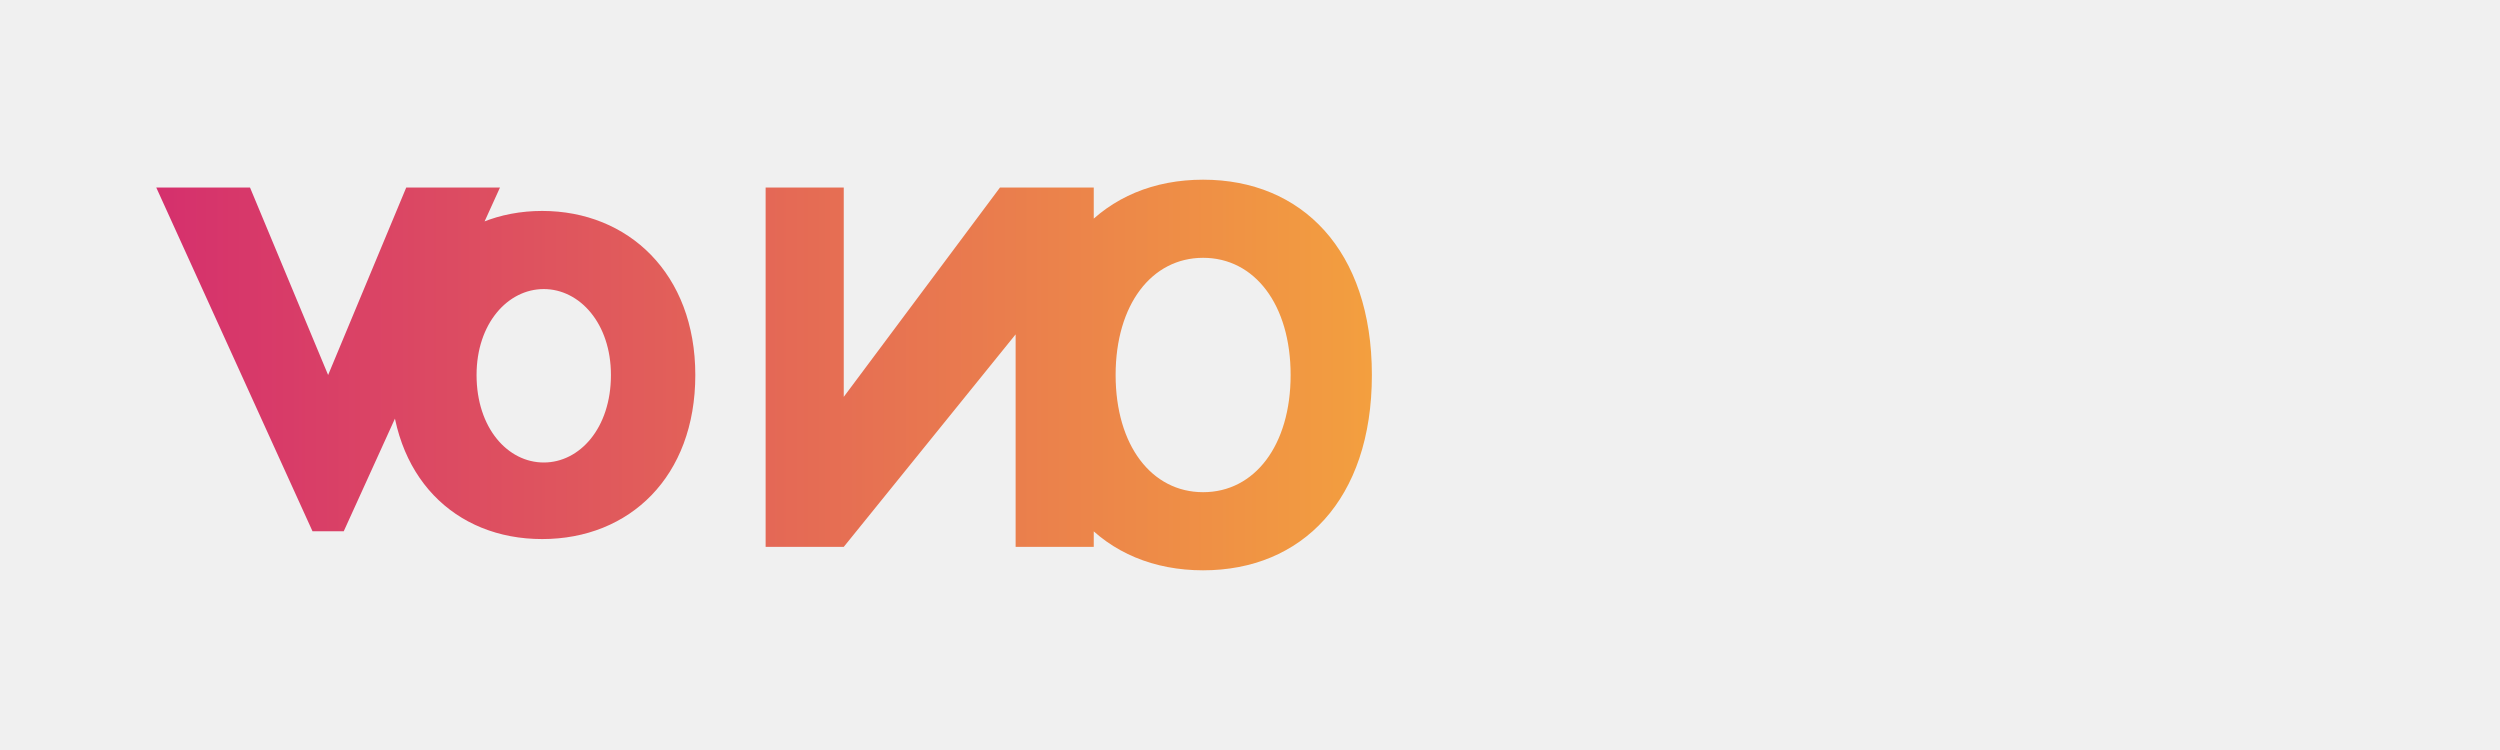
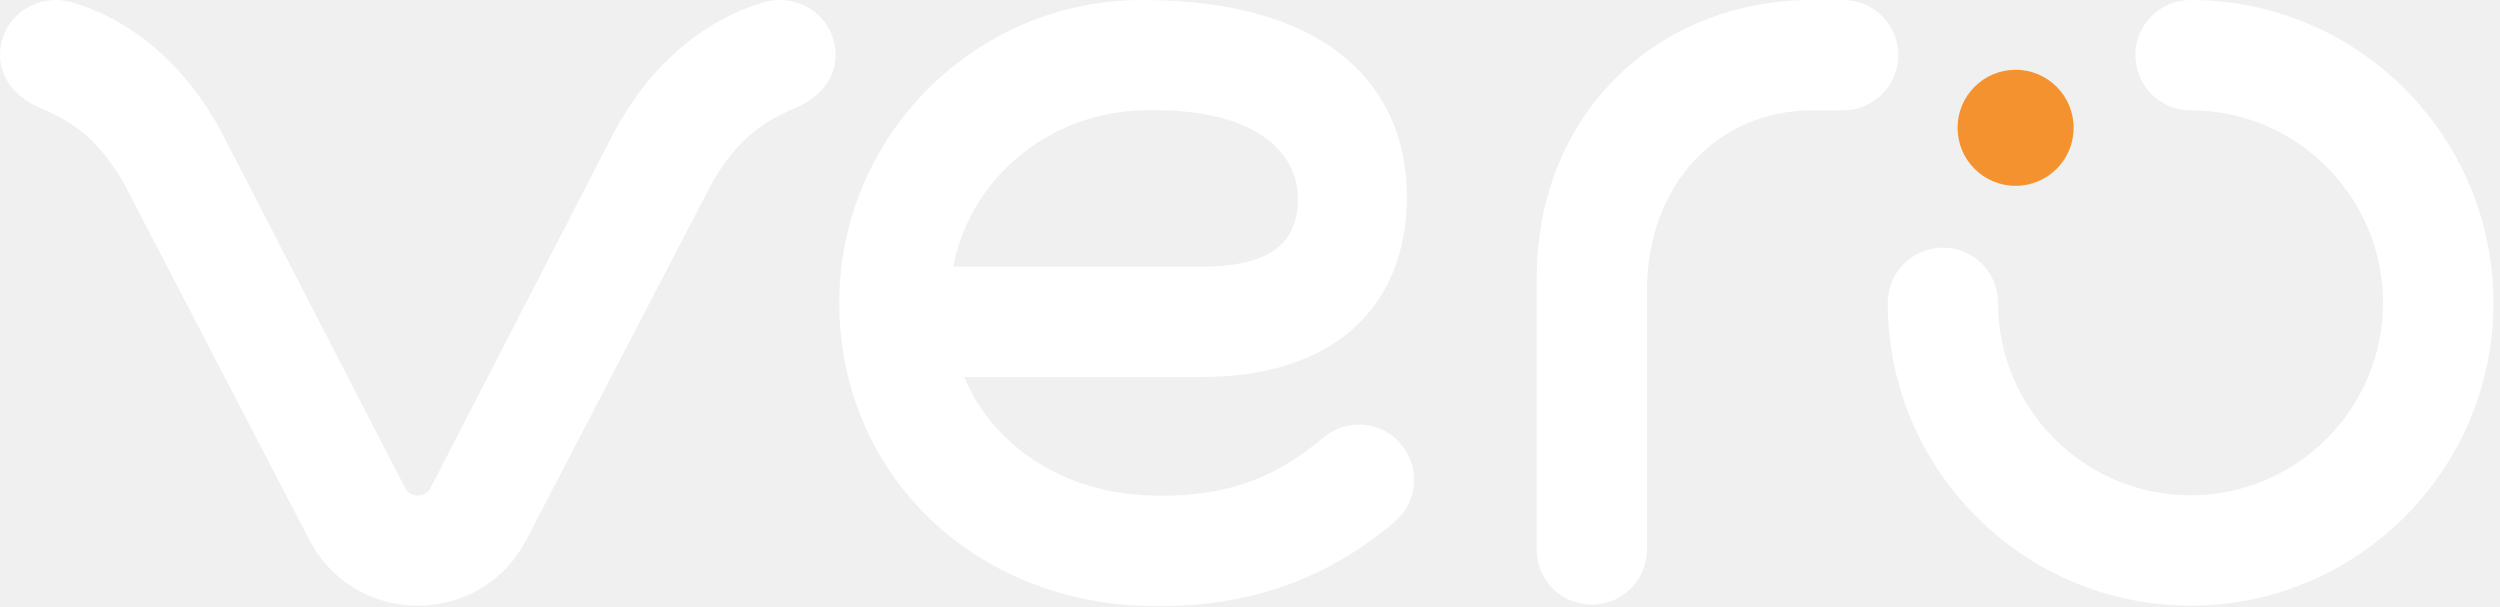
- <svg xmlns="http://www.w3.org/2000/svg" width="160" height="48" viewBox="0 0 160 48" role="img" aria-label="Vero">
+ <svg xmlns="http://www.w3.org/2000/svg" width="198" height="48" viewBox="0 0 198 48" fill="none">
+   <g clip-path="url(#clip0_7_388)">
+     <path d="M126.072 47.891C123.66 47.891 121.703 45.934 121.703 43.522V22.111C121.703 8.783 131.489 0 143.514 0H145.975C148.387 0 150.344 1.957 150.344 4.369C150.344 6.78 148.387 8.737 145.975 8.737H143.514C136.307 8.737 130.44 14.327 130.44 23.087V43.522C130.44 45.934 128.483 47.891 126.072 47.891Z" fill="white" />
+     <path d="M173.495 47.968C160.271 47.968 149.508 37.21 149.508 23.982C149.508 21.57 151.466 19.613 153.877 19.613C156.288 19.613 158.246 21.57 158.246 23.982C158.246 32.388 165.085 39.227 173.49 39.227C181.896 39.227 188.735 32.388 188.735 23.982C188.735 15.576 181.896 8.737 173.49 8.737C171.074 8.737 169.122 6.78 169.122 4.369C169.122 1.957 171.079 0 173.495 0C186.714 0 197.468 10.749 197.481 23.964V24.005C197.472 37.219 186.714 47.968 173.495 47.968Z" fill="white" />
+     <path d="M164.231 10.122C164.231 12.661 162.174 14.718 159.635 14.718C157.097 14.718 155.04 12.661 155.04 10.122C155.04 7.584 157.097 5.527 159.635 5.527C162.174 5.527 164.231 7.584 164.231 10.122Z" fill="#F3922E" />
+     <path d="M34.108 38.632C33.681 39.459 32.501 39.459 32.074 38.632L17.597 10.568C14.813 5.318 10.631 1.644 5.726 0.191C3.487 -0.476 1.044 0.673 0.263 2.875C-0.586 5.277 0.685 7.489 3.165 8.542C5.713 9.628 7.733 10.913 9.818 14.537L24.495 42.751C28.114 49.708 38.068 49.708 41.688 42.751L56.364 14.537C58.449 10.917 60.47 9.628 63.017 8.542C65.497 7.484 66.773 5.277 65.919 2.875C65.143 0.673 62.695 -0.476 60.456 0.187C55.556 1.644 51.369 5.314 48.586 10.563L34.108 38.627V38.632Z" fill="white" />
+     <path d="M110.963 35.176C109.405 33.332 106.649 33.1 104.805 34.658C101.263 37.651 97.326 39.513 90.787 39.231C84.184 38.945 78.671 35.344 76.369 29.863H95.074C105.872 29.863 111.422 24.113 111.422 15.562C111.422 7.012 105.387 0 90.46 0C77.236 0 66.473 10.758 66.473 23.986C66.473 37.215 76.714 47.432 90.337 47.973C98.988 48.318 105.305 45.679 110.445 41.338C112.289 39.781 112.521 37.024 110.963 35.18M90.46 8.737C100.26 8.46 102.794 12.683 102.794 15.667C102.794 19.077 100.914 21.121 95.074 21.121H75.488C76.836 14.123 83.04 8.946 90.46 8.737Z" fill="white" />
+   </g>
  <defs>
-     <linearGradient id="g" x1="0%" y1="0%" x2="100%" y2="0%">
-       <stop offset="0%" stop-color="#D5306D" />
-       <stop offset="100%" stop-color="#F39F3F" />
-     </linearGradient>
+     <clipPath id="clip0_7_388">
+       <rect width="197.481" height="48" fill="white" />
+     </clipPath>
  </defs>
-   <rect width="160" height="48" rx="16" fill="#fff" opacity="0" />
-   <path d="M20 34L10 12h6l5 12 5-12h6l-10 22h-2zm24.5-10c0 6.5-4.2 10.5-9.8 10.5S25 30.5 25 24s4.2-10.5 9.7-10.5S44.5 17.5 44.5 24zm-5.4 0c0-3.3-2-5.5-4.3-5.5s-4.3 2.2-4.3 5.5c0 3.4 2 5.6 4.3 5.6s4.3-2.2 4.3-5.6zM49 12h5v13.4L64 12h6v23h-5V21.4L54 35h-5V12zm28-.5c6.3 0 10.8 4.5 10.8 12.5 0 8-4.5 12.5-10.8 12.5s-10.8-4.5-10.8-12.5c0-8 4.5-12.5 10.8-12.5zm0 5c-3.3 0-5.6 3-5.6 7.5 0 4.5 2.3 7.5 5.6 7.5s5.6-3 5.6-7.5c0-4.5-2.3-7.5-5.6-7.5z" fill="url(#g)" />
</svg>
